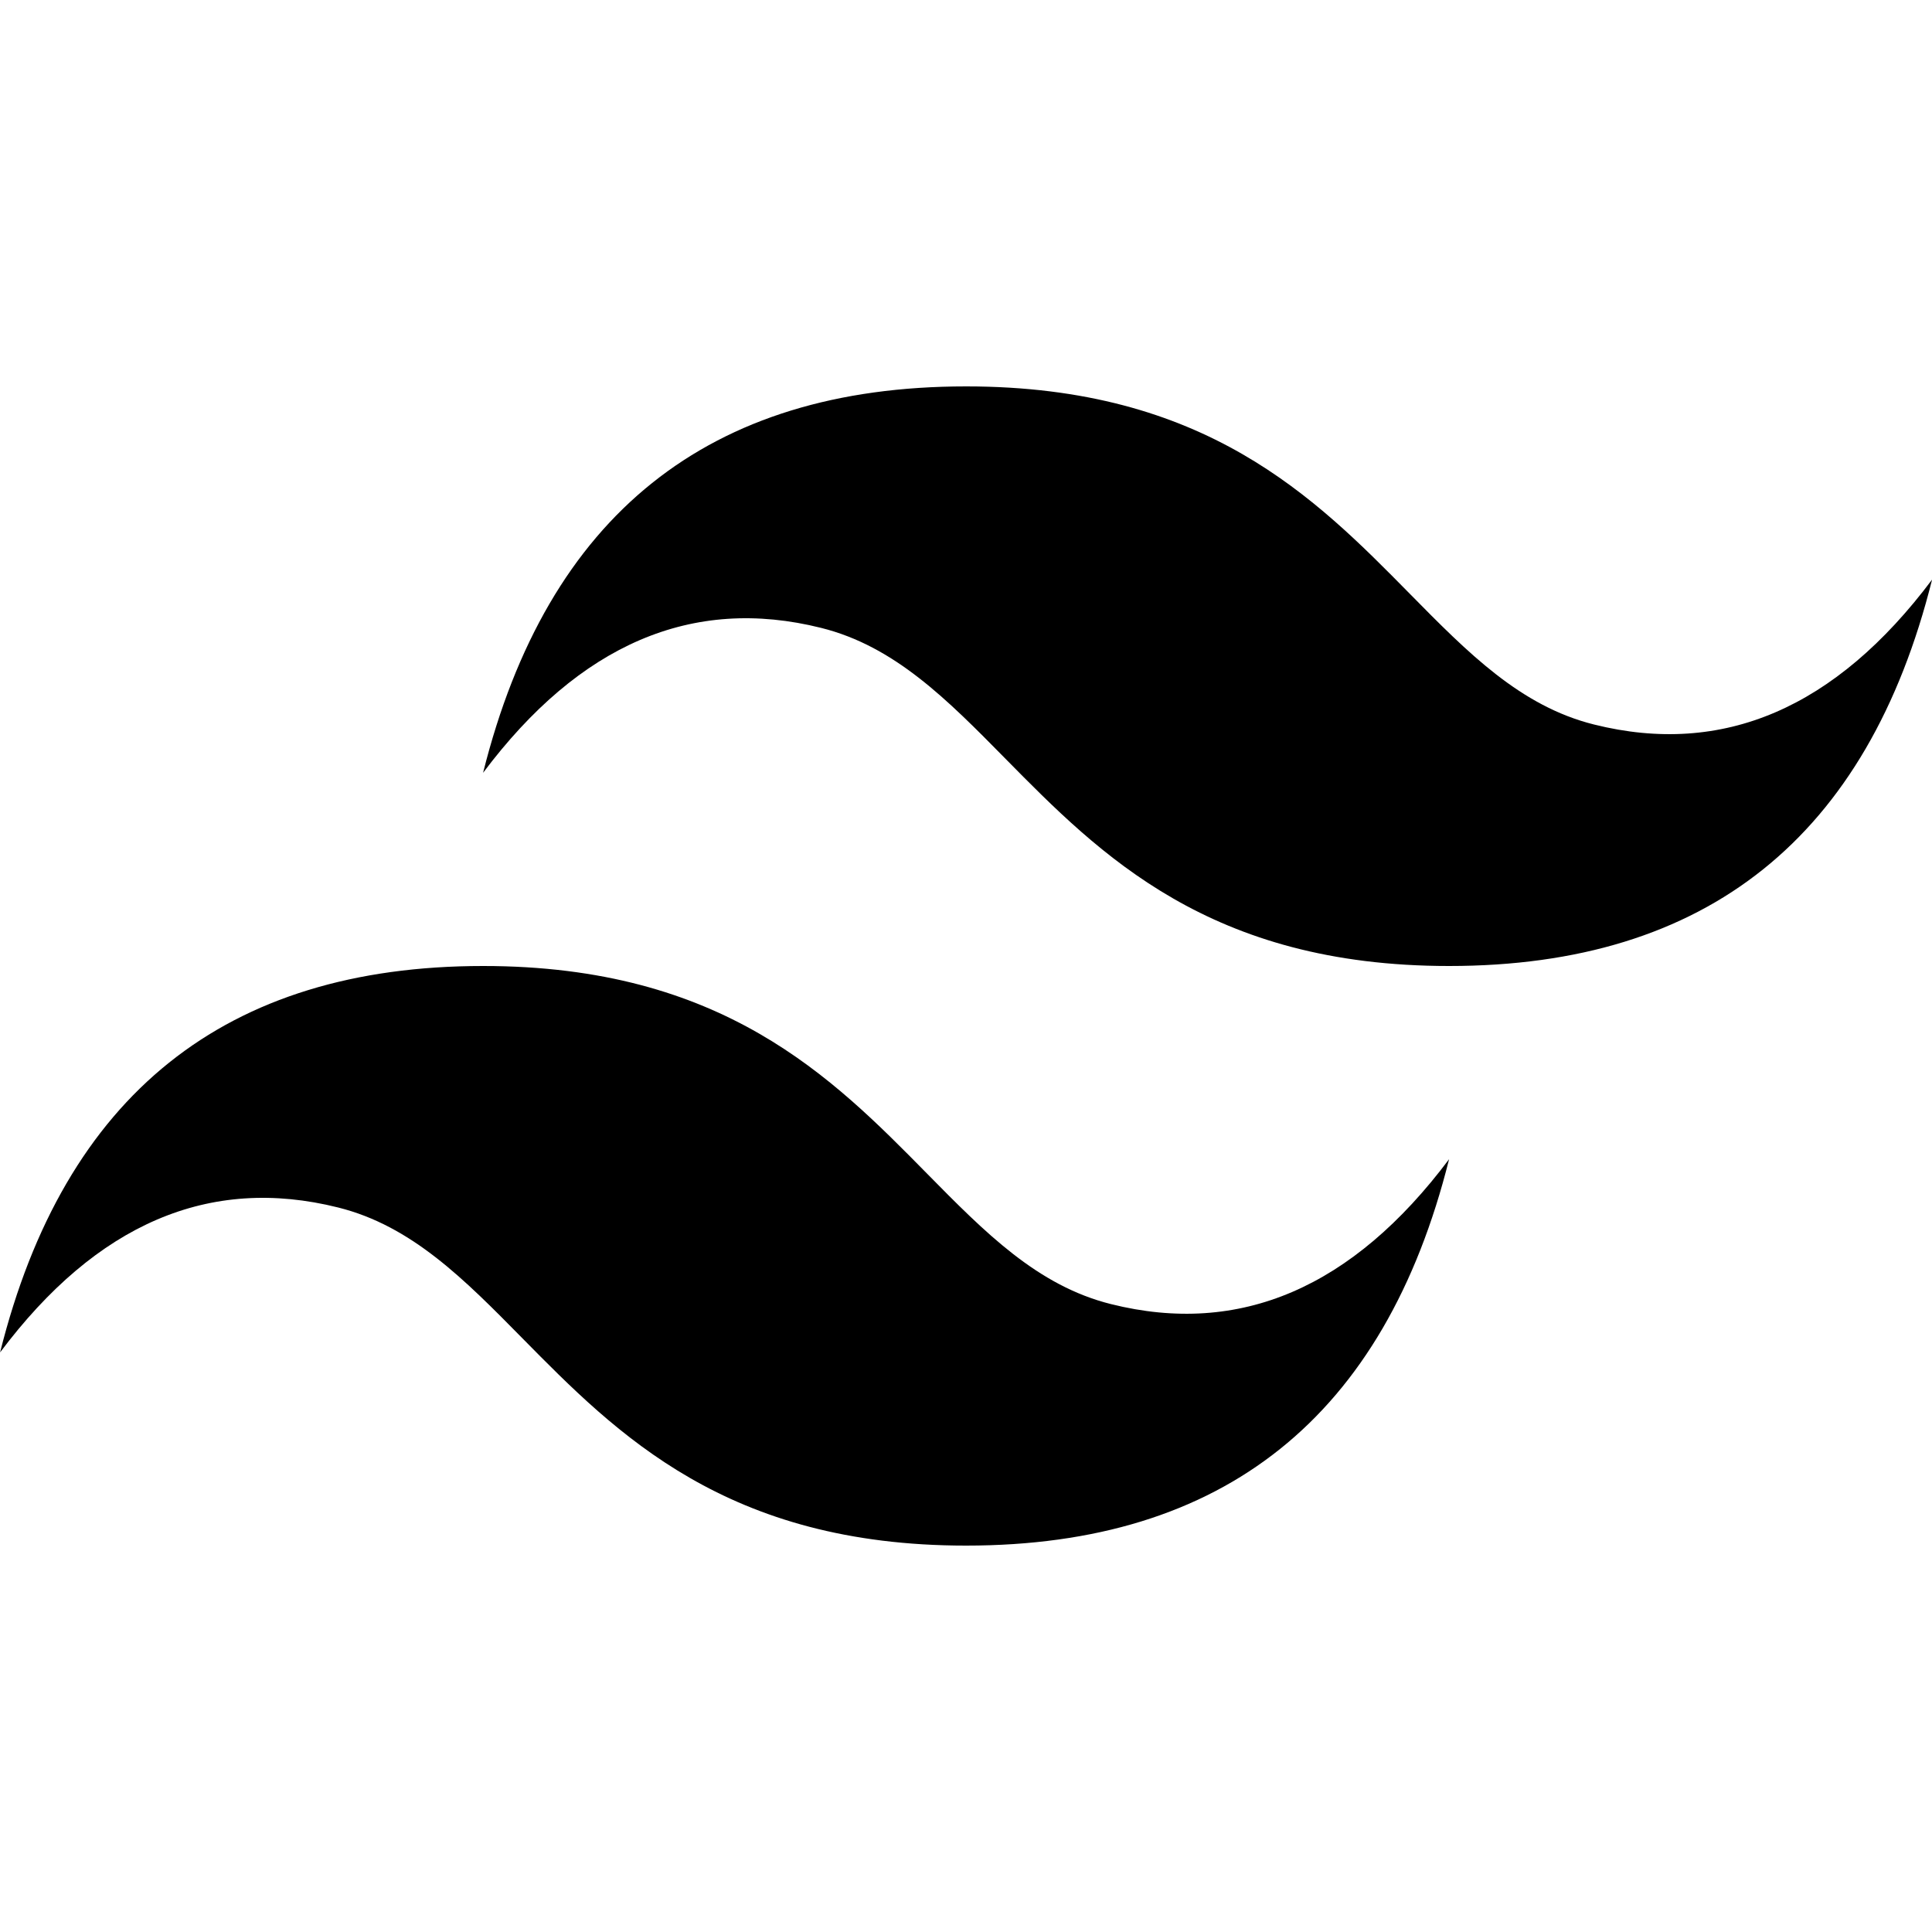
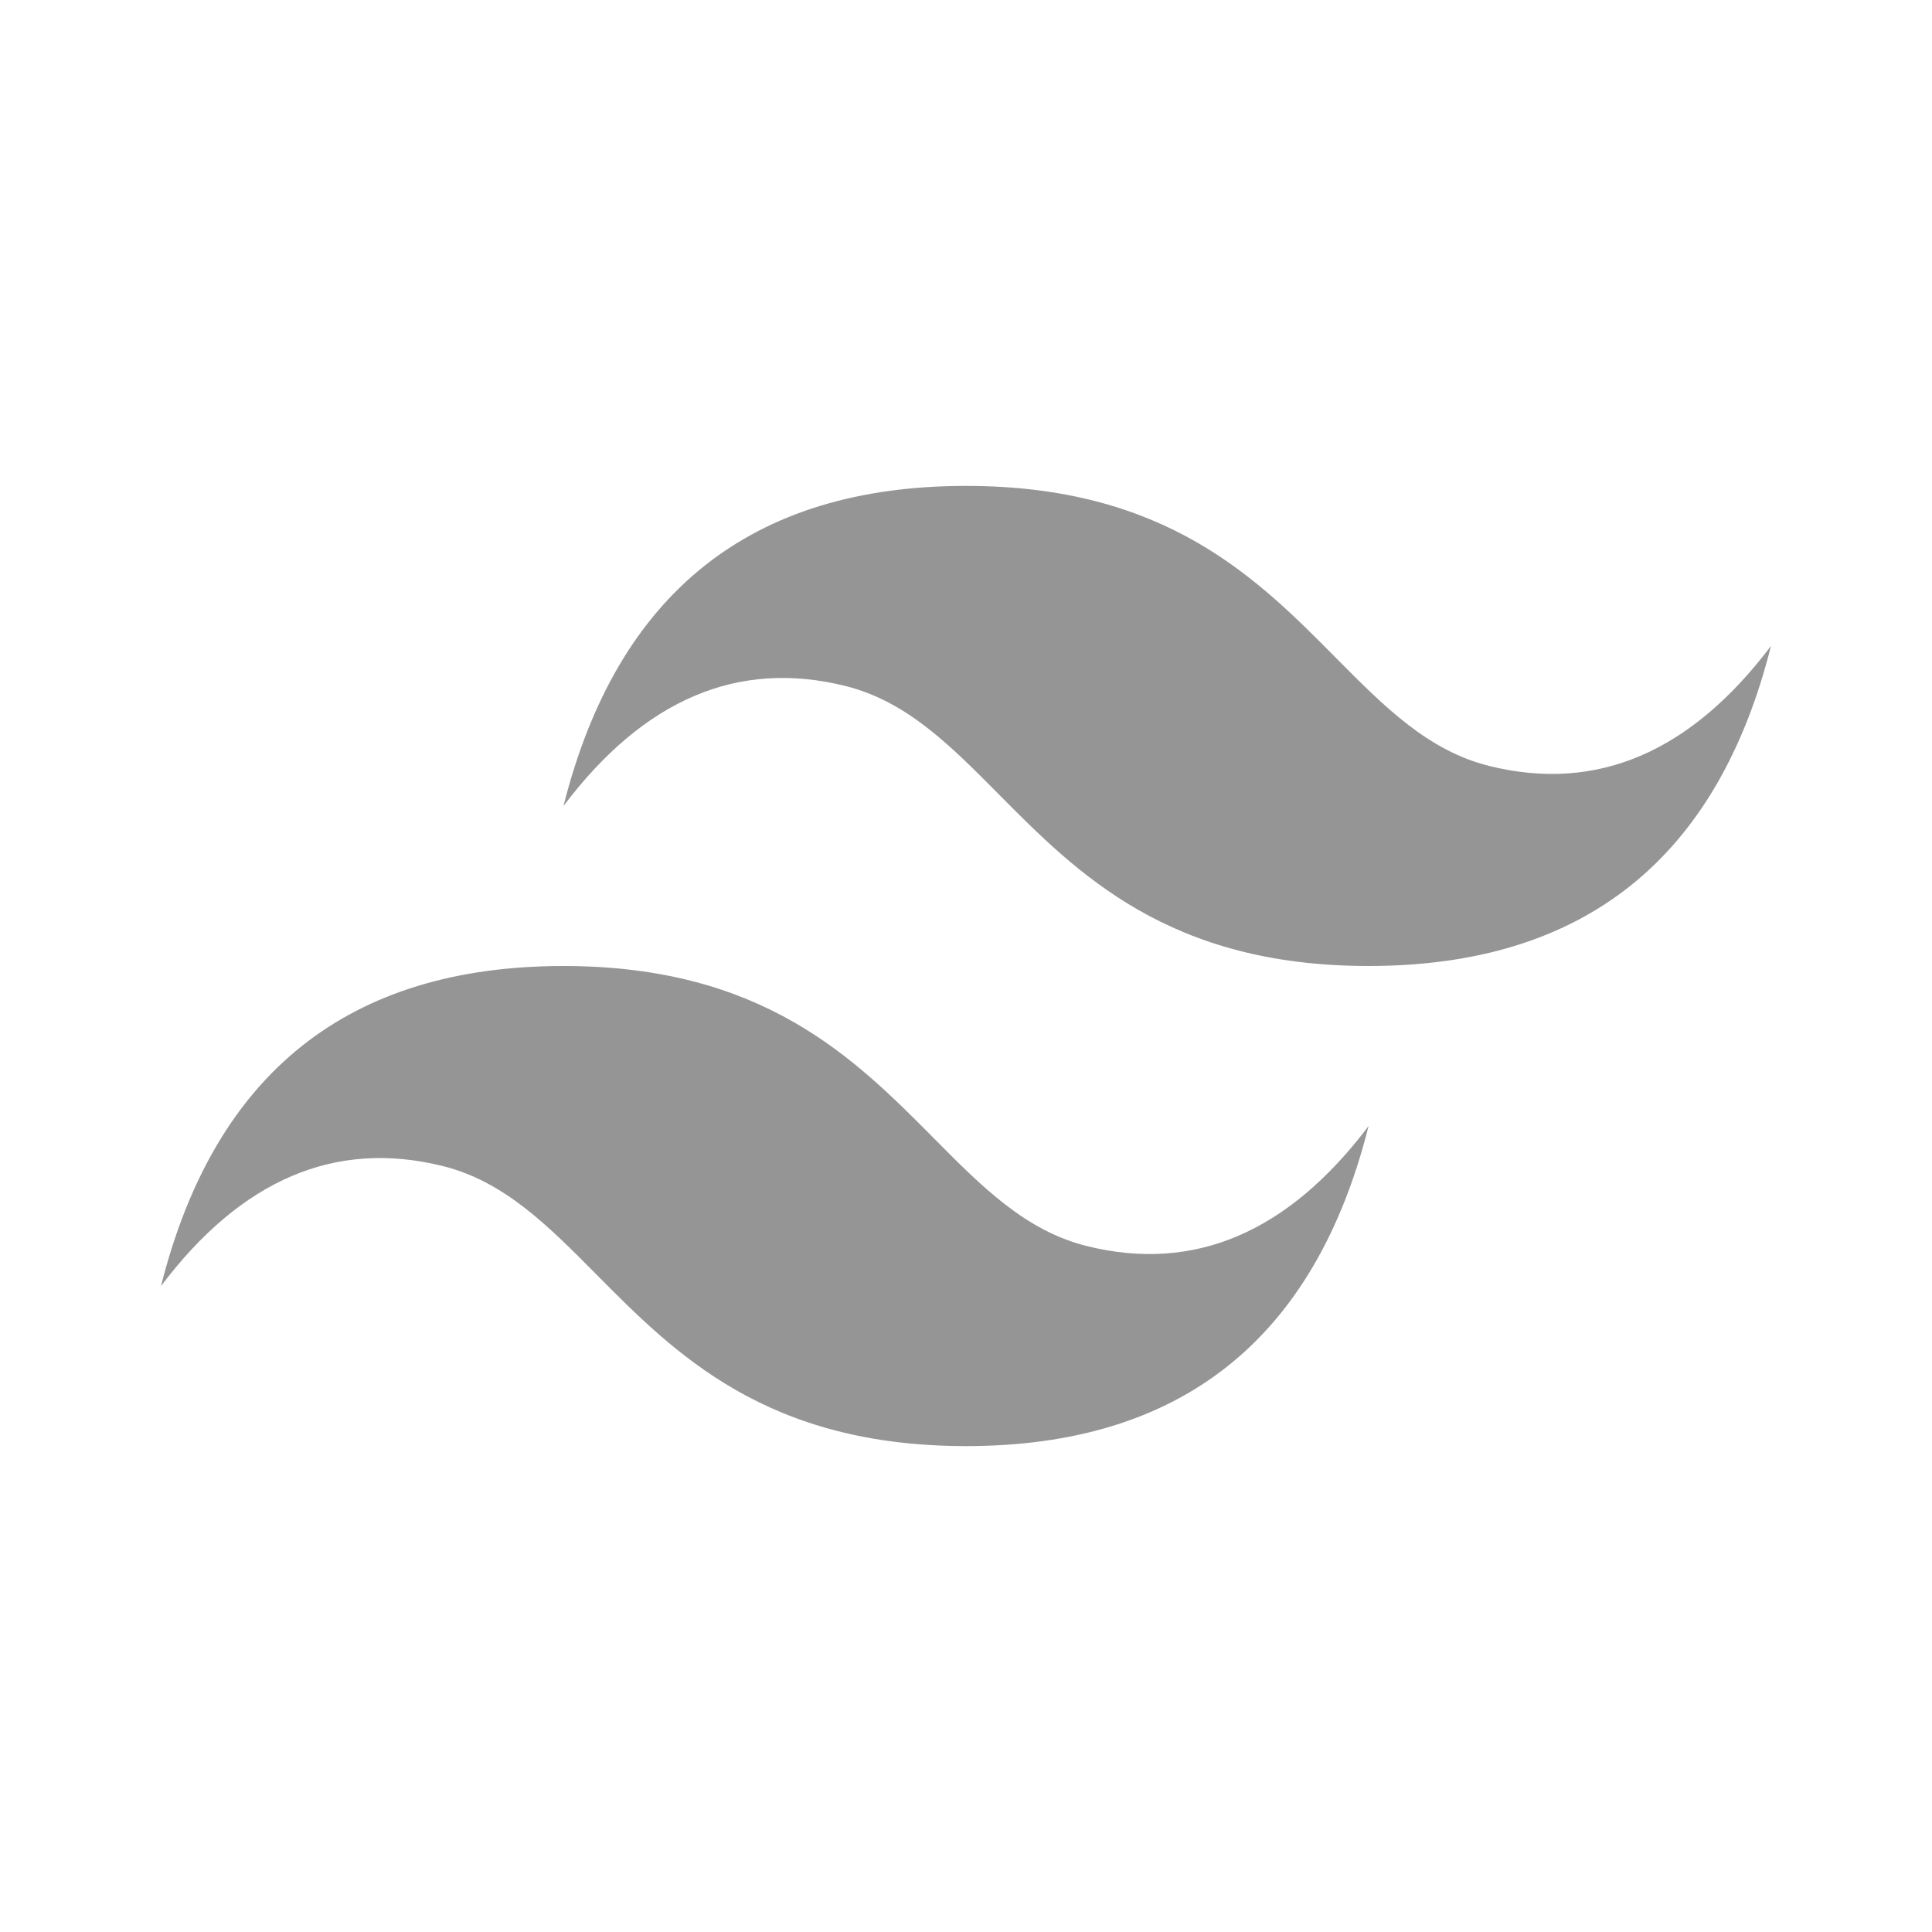
- <svg xmlns="http://www.w3.org/2000/svg" fill="#000000" width="800px" height="800px" viewBox="0 0 24 24" role="img">
-   <path d="M12.001,4.8c-3.2,0-5.2,1.6-6,4.8c1.2-1.6,2.6-2.2,4.2-1.8c0.913,0.228,1.565,0.89,2.288,1.624 C13.666,10.618,15.027,12,18.001,12c3.2,0,5.2-1.6,6-4.8c-1.2,1.6-2.6,2.2-4.2,1.8c-0.913-0.228-1.565-0.89-2.288-1.624 C16.337,6.182,14.976,4.8,12.001,4.8z M6.001,12c-3.2,0-5.2,1.6-6,4.8c1.2-1.6,2.6-2.2,4.2-1.8c0.913,0.228,1.565,0.89,2.288,1.624 c1.177,1.194,2.538,2.576,5.512,2.576c3.2,0,5.2-1.6,6-4.8c-1.2,1.6-2.6,2.2-4.2,1.8c-0.913-0.228-1.565-0.89-2.288-1.624 C10.337,13.382,8.976,12,6.001,12z" />
+ <svg xmlns="http://www.w3.org/2000/svg" fill="#959595" width="800px" height="800px" viewBox="0 0 24 24" xml:space="preserve">
+   <g id="SVGRepo_bgCarrier" stroke-width="0" />
+   <g id="SVGRepo_tracerCarrier" stroke-linecap="round" stroke-linejoin="round" />
+   <g id="SVGRepo_iconCarrier">
+     <path fill-rule="evenodd" clip-rule="evenodd" d="M12 6.036c-2.667 0-4.333 1.325-5 3.976 1-1.325 2.167-1.822 3.5-1.491.761.189 1.305.738 1.906 1.345C13.387 10.855 14.522 12 17 12c2.667 0 4.333-1.325 5-3.976-1 1.325-2.166 1.822-3.5 1.491-.761-.189-1.305-.738-1.907-1.345-.98-.99-2.114-2.134-4.593-2.134zM7 12c-2.667 0-4.333 1.325-5 3.976 1-1.326 2.167-1.822 3.5-1.491.761.189 1.305.738 1.907 1.345.98.989 2.115 2.134 4.594 2.134 2.667 0 4.333-1.325 5-3.976-1 1.325-2.167 1.822-3.5 1.491-.761-.189-1.305-.738-1.906-1.345C10.613 13.145 9.478 12 7 12z" />
+   </g>
</svg>
